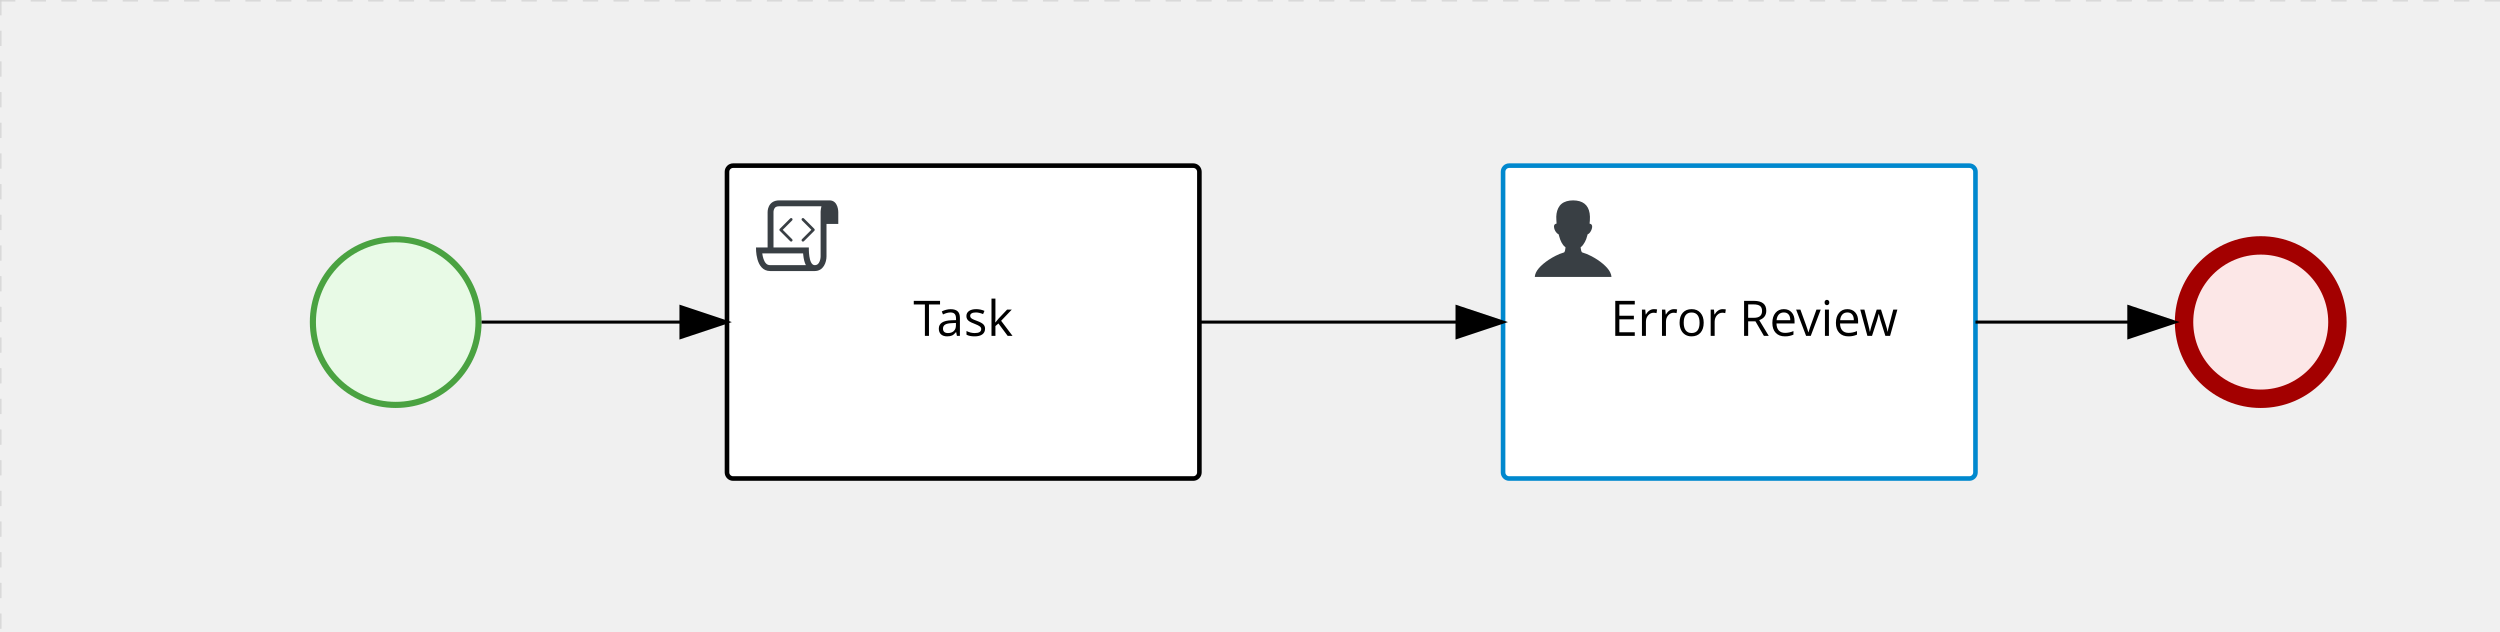
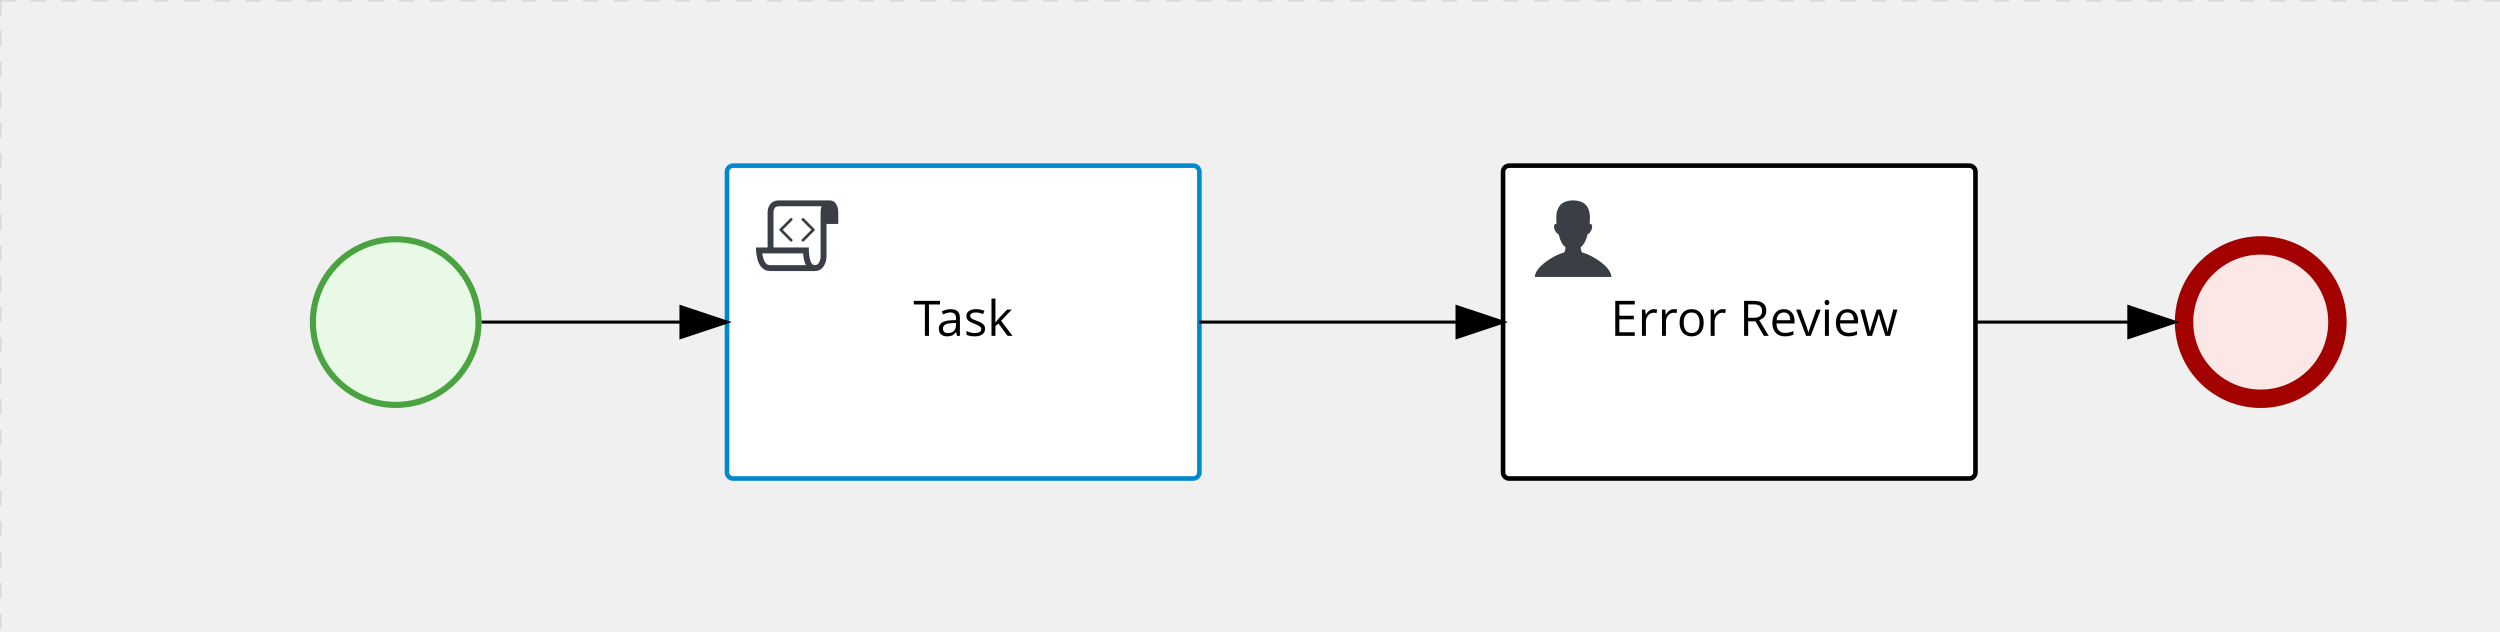
<svg xmlns="http://www.w3.org/2000/svg" version="1.1" width="815" height="206" viewBox="0 0 815 206">
  <defs />
  <g transform="matrix(1,0,0,1,0,0)">
    <g>
      <g>
        <g>
          <path fill="none" stroke="#d3d3d3" paint-order="fill stroke markers" d=" M 0 0 L 1200 0" stroke-miterlimit="10" stroke-opacity="0.8" stroke-dasharray="5" />
        </g>
        <g>
          <path fill="none" stroke="#d3d3d3" paint-order="fill stroke markers" d=" M 0 0 L 0 800" stroke-miterlimit="10" stroke-opacity="0.8" stroke-dasharray="5" />
        </g>
      </g>
      <g id="_9D26FE7D-E0AE-4D2B-A946-25CA2A76175C" bpmn2nodeid="_9D26FE7D-E0AE-4D2B-A946-25CA2A76175C" transform="matrix(1,0,0,1,101,77)">
        <g>
          <path fill="none" stroke="none" />
        </g>
        <g transform="matrix(0.125,0,0,0.125,0,0)">
          <g transform="matrix(1,0,0,1,0,0)">
            <path fill="#e8fae6" stroke="none" id="_9D26FE7D-E0AE-4D2B-A946-25CA2A76175C?shapeType=BACKGROUND" paint-order="stroke fill markers" d=" M 0 0 M 444 224 C 444 263.9 434.2 300.8 414.4 334.5 C 394.7 368.2 368 394.9 334.4 414.5 C 300.8 434.1 263.9 444 224 444 C 184.1 444 147.2 434.2 113.5 414.4 C 79.8 394.7 53.1 368 33.5 334.4 C 13.9 300.8 4 263.9 4 224 C 4 184.1 13.8 147.2 33.6 113.5 C 53.4 79.8 80.1 53.1 113.6 33.5 C 147.1 13.9 184.1 4 224 4 C 263.9 4 300.8 13.8 334.5 33.6 C 368.2 53.4 394.9 80.1 414.5 113.6 C 434.1 147.1 444 184.1 444 224 Z" />
          </g>
          <g>
            <g transform="matrix(1,0,0,1,0,0)">
              <g transform="matrix(1,0,0,1,0,0)">
                <path fill="#4aa241" stroke="none" id="_9D26FE7D-E0AE-4D2B-A946-25CA2A76175C?shapeType=BORDER&amp;renderType=FILL" paint-order="stroke fill markers" d=" M 0 0 M 224 0 C 100.3 0 0 100.3 0 224 C 0 347.7 100.3 448 224 448 C 347.7 448 448 347.7 448 224 C 448 100.3 347.7 0 224 0 Z M 0 0 M 224 432 C 109.1 432 16 338.9 16 224 C 16 109.1 109.1 16 224 16 C 338.9 16 432 109.1 432 224 C 432 338.9 338.9 432 224 432 Z" />
              </g>
            </g>
          </g>
        </g>
        <g transform="matrix(1,0,0,1,28,61)" />
      </g>
      <g id="_BBBB38D2-0C00-4DCD-9A5F-723F9534E46F" bpmn2nodeid="_BBBB38D2-0C00-4DCD-9A5F-723F9534E46F" transform="matrix(1,0,0,1,237,54)">
        <g>
          <path fill="none" stroke="none" />
        </g>
        <g transform="matrix(1,0,0,1,0,0)">
          <path fill="#ffffff" stroke="none" id="_BBBB38D2-0C00-4DCD-9A5F-723F9534E46F?shapeType=BACKGROUND" paint-order="stroke fill markers" d=" M 2 0 L 152 0 L 152 0 A 2 2 0 0 1 154 2 L 154 100 L 154 100 A 2 2 0 0 1 152 102 L 2 102 L 2 102 A 2 2 0 0 1 0 100 L 0 2 L 0 2 A 2 2 0 0 1 2 0 Z" />
        </g>
        <g transform="matrix(1,0,0,1,0,0)">
-           <path fill="none" stroke="#000000" id="_BBBB38D2-0C00-4DCD-9A5F-723F9534E46F?shapeType=BORDER&amp;renderType=STROKE" paint-order="fill stroke markers" d=" M 2 0 L 152 0 L 152 0 A 2 2 0 0 1 154 2 L 154 100 L 154 100 A 2 2 0 0 1 152 102 L 2 102 L 2 102 A 2 2 0 0 1 0 100 L 0 2 L 0 2 A 2 2 0 0 1 2 0 Z" stroke-miterlimit="10" stroke-width="1.5" stroke-dasharray="" />
+           <path fill="none" stroke="rgb(0,136,206)" id="_BBBB38D2-0C00-4DCD-9A5F-723F9534E46F?shapeType=BORDER&amp;renderType=STROKE" paint-order="fill stroke markers" d=" M 2 0 L 152 0 L 152 0 A 2 2 0 0 1 154 2 L 154 100 L 154 100 A 2 2 0 0 1 152 102 L 2 102 L 2 102 A 2 2 0 0 1 0 100 L 0 2 L 0 2 A 2 2 0 0 1 2 0 Z" stroke-miterlimit="10" stroke-width="1.5" stroke-dasharray="" />
        </g>
        <g>
          <g transform="matrix(0.06,0,0,0.06,9.4,9.4)">
            <g transform="matrix(1,0,0,1,0,0)">
              <path fill="#393f44" stroke="none" id="_BBBB38D2-0C00-4DCD-9A5F-723F9534E46Fundefined" paint-order="stroke fill markers" d=" M 0 0 M 197.3 130.2 C 194.4 127.3 189.6 127.3 186.7 130.2 L 130.2 186.7 C 127.3 189.6 127.3 194.4 130.2 197.3 L 186.7 253.8 C 188.1 255.3 190.1 256 192 256 C 193.9 256 195.9 255.3 197.3 253.7 C 200.2 250.8 200.2 246 197.3 243.1 L 146.2 192 L 197.3 140.8 C 200.2 137.9 200.2 133.1 197.3 130.2 Z" />
            </g>
            <g transform="matrix(1,0,0,1,0,0)">
              <path fill="#393f44" stroke="none" id="_BBBB38D2-0C00-4DCD-9A5F-723F9534E46Fundefined" paint-order="stroke fill markers" d=" M 0 0 M 261.3 130.2 C 258.4 127.3 253.6 127.3 250.7 130.2 C 247.8 133.1 247.8 137.9 250.7 140.8 L 301.8 191.9 L 250.7 243 C 247.8 245.9 247.8 250.7 250.7 253.6 C 252.1 255.3 254.1 256 256 256 C 257.9 256 259.9 255.3 261.3 253.8 L 317.8 197.3 C 320.7 194.4 320.7 189.6 317.8 186.7 L 261.3 130.2 Z" />
            </g>
            <g transform="matrix(1,0,0,1,0,0)">
              <path fill="#393f44" stroke="none" id="_BBBB38D2-0C00-4DCD-9A5F-723F9534E46Fundefined" paint-order="stroke fill markers" d=" M 0 0 M 400 32 C 400 32 152.8 32 128 32 C 62 32 64 96 64 96 L 64 288 L 1 288 C 1 288 -4 416 78 416 L 320 416 C 368 416 384 368 384 336 C 384 314.2 384 224.4 384 160 L 448 160 L 448 96 C 448 96 449 32 400 32 Z M 0 0 M 78 383.9 C 68.5 383.9 61.6 381.1 55.5 374.9 C 43.4 362.4 37.5 339.6 34.9 320 L 256.9 320 C 257.1 322.7 257.3 325.4 257.6 328.2 C 260 351.6 264.7 370.1 271.9 383.9 L 78 383.9 L 78 383.9 Z M 0 0 M 352 336 C 352 345.9 349.6 360.3 342.9 371 C 337.2 380.1 330.4 384 320 384 C 285 384 288 288 288 288 L 96 288 L 96 96 L 96 95.9 L 96 95.1 C 96 90.6 97.6 78.3 104.7 71.2 C 106.5 69.4 111.9 64 128 64 L 356.5 64 C 354.4 72.8 352.8 81.8 352.2 89.9 C 352.2 90.5 352.1 91.1 352.1 91.7 C 352.1 92 352.1 92.3 352.1 92.6 C 352 94.8 352 96 352 96 L 352 160 L 352 336 Z" />
            </g>
          </g>
        </g>
        <g transform="matrix(1,0,0,1,60.75,43.5)">
          <text fill="#000000" stroke="none" font-family="Open Sans" font-size="12pt" font-style="normal" font-weight="normal" text-decoration="normal" x="16.25" y="12" text-anchor="middle" dominant-baseline="alphabetic">Task</text>
        </g>
      </g>
      <g id="_65812807-07E8-4C57-A090-07AFB6C5A80E" bpmn2nodeid="_65812807-07E8-4C57-A090-07AFB6C5A80E" transform="matrix(1,0,0,1,709,77)">
        <g>
          <path fill="none" stroke="none" />
        </g>
        <g transform="matrix(0.125,0,0,0.125,0,0)">
          <g transform="matrix(1,0,0,1,0,0)">
            <path fill="#fce7e7" stroke="none" id="_65812807-07E8-4C57-A090-07AFB6C5A80E?shapeType=BACKGROUND" paint-order="stroke fill markers" d=" M 0 0 M 444 224 C 444 263.9 434.2 300.8 414.4 334.5 C 394.7 368.2 368 394.9 334.4 414.5 C 300.8 434.1 263.9 444 224 444 C 184.1 444 147.2 434.2 113.5 414.4 C 79.8 394.7 53.1 368 33.5 334.4 C 13.9 300.8 4 263.9 4 224 C 4 184.1 13.8 147.2 33.6 113.5 C 53.4 79.8 80.1 53.1 113.6 33.5 C 147.1 13.9 184.1 4 224 4 C 263.9 4 300.8 13.8 334.5 33.6 C 368.2 53.4 394.9 80.1 414.5 113.6 C 434.1 147.1 444 184.1 444 224 Z" />
          </g>
          <g>
            <g transform="matrix(1,0,0,1,0,0)">
              <g transform="matrix(1,0,0,1,0,0)">
                <path fill="#a30000" stroke="none" id="_65812807-07E8-4C57-A090-07AFB6C5A80E?shapeType=BORDER&amp;renderType=FILL" paint-order="stroke fill markers" d=" M 0 0 M 224 0 C 100.3 0 0 100.3 0 224 C 0 347.7 100.3 448 224 448 C 347.7 448 448 347.7 448 224 C 448 100.3 347.7 0 224 0 Z M 0 0 M 224 400 C 126.8 400 48 321.2 48 224 C 48 126.8 126.8 48 224 48 C 321.2 48 400 126.8 400 224 C 400 321.2 321.2 400 224 400 Z" />
              </g>
            </g>
          </g>
        </g>
        <g transform="matrix(1,0,0,1,28,61)" />
      </g>
      <g id="_5EB4DFB5-012F-4567-AF2C-279C3A628DCA" bpmn2nodeid="_5EB4DFB5-012F-4567-AF2C-279C3A628DCA" transform="matrix(1,0,0,1,490,54)">
        <g>
          <path fill="none" stroke="none" />
        </g>
        <g transform="matrix(1,0,0,1,0,0)">
          <path fill="#ffffff" stroke="none" id="_5EB4DFB5-012F-4567-AF2C-279C3A628DCA?shapeType=BACKGROUND" paint-order="stroke fill markers" d=" M 2 0 L 152 0 L 152 0 A 2 2 0 0 1 154 2 L 154 100 L 154 100 A 2 2 0 0 1 152 102 L 2 102 L 2 102 A 2 2 0 0 1 0 100 L 0 2 L 0 2 A 2 2 0 0 1 2 0 Z" />
        </g>
        <g transform="matrix(1,0,0,1,0,0)">
-           <path fill="none" stroke="rgb(0,136,206)" id="_5EB4DFB5-012F-4567-AF2C-279C3A628DCA?shapeType=BORDER&amp;renderType=STROKE" paint-order="fill stroke markers" d=" M 2 0 L 152 0 L 152 0 A 2 2 0 0 1 154 2 L 154 100 L 154 100 A 2 2 0 0 1 152 102 L 2 102 L 2 102 A 2 2 0 0 1 0 100 L 0 2 L 0 2 A 2 2 0 0 1 2 0 Z" stroke-miterlimit="10" stroke-width="1.5" stroke-dasharray="" />
+           <path fill="none" stroke="rgb(0,0,0)" id="_5EB4DFB5-012F-4567-AF2C-279C3A628DCA?shapeType=BORDER&amp;renderType=STROKE" paint-order="fill stroke markers" d=" M 2 0 L 152 0 L 152 0 A 2 2 0 0 1 154 2 L 154 100 L 154 100 A 2 2 0 0 1 152 102 L 2 102 L 2 102 A 2 2 0 0 1 0 100 L 0 2 L 0 2 A 2 2 0 0 1 2 0 Z" stroke-miterlimit="10" stroke-width="1.5" stroke-dasharray="" />
        </g>
        <g>
          <g transform="matrix(0.06,0,0,0.06,9.4,9.4)">
            <g transform="matrix(1,0,0,1,0,0)">
              <path fill="#393f44" stroke="none" id="_5EB4DFB5-012F-4567-AF2C-279C3A628DCAundefined" paint-order="stroke fill markers" d=" M 0 0 M 16 445.21 C 16 440.869 18.784 431.129 22.001 424.217 C 35.768 394.64 77.283 359.28 129 333.084 C 144.516 325.224 157.347 319.964 167.807 317.174 C 171.932 316.074 175.729 314.414 176.525 313.363 C 178.894 310.234 180.914 302.908 181.727 294.5 L 182.5 286.5 L 178.507 283.455 C 166.303 274.146 154.284 251.678 148.04 226.5 C 145.611 216.707 145.056 215.462 142.984 215.158 C 141.703 214.97 138.083 212.243 134.939 209.099 C 123.233 197.393 116.891 177.376 121.44 166.49 C 123.002 162.751 128.155 159.01 131.75 159.004 C 134.448 159 134.471 158.603 132.914 138.788 C 130.927 113.496 134.279 92.265 143.132 74.076 C 152.232 55.38 167.569 42.882 189.049 36.66 C 210.203 30.532 237.797 30.532 258.951 36.66 C 300.042 48.563 318.958 83.806 314.955 141 C 314.32 150.075 313.624 157.788 313.409 158.14 C 313.194 158.493 314.575 159.073 316.479 159.43 C 328.929 161.766 330.986 177.018 321.496 196.621 C 316.903 206.109 309.357 214.508 304.817 215.185 C 303.023 215.453 302.293 217.146 299.943 226.5 C 296.659 239.567 294.474 245.305 287.948 257.995 C 282.491 268.606 273.035 281.109 268.108 284.229 L 264.871 286.278 L 265.518 292.889 C 266.345 301.33 268.639 309.871 270.877 312.837 C 272.067 314.415 275.002 315.79 280.063 317.139 C 291.069 320.075 303.617 325.274 321 334.102 C 369.815 358.891 410.848 393.758 425.032 422.5 C 429.07 430.682 432 440.232 432 445.21 L 432 448 L 224 448 L 16 448 L 16 445.21 Z" />
            </g>
          </g>
        </g>
        <g transform="matrix(1,0,0,1,4.04,13.68)">
          <g transform="matrix(0.04,0,0,0.04,63.36,69.12)">
            <g transform="matrix(1,0,0,1,0,0)">
              <path fill="none" stroke="none" />
            </g>
            <g transform="matrix(1,0,0,1,0,0)">
              <path fill="none" stroke="none" />
            </g>
          </g>
        </g>
        <g transform="matrix(1,0,0,1,35,43.5)">
          <text fill="#000000" stroke="none" font-family="Open Sans" font-size="12pt" font-style="normal" font-weight="normal" text-decoration="normal" x="46.852" y="12" text-anchor="middle" dominant-baseline="alphabetic">Error Review</text>
        </g>
      </g>
      <g id="_56F4292C-A64F-439E-B8E4-88E2C57F3C85" bpmn2nodeid="_56F4292C-A64F-439E-B8E4-88E2C57F3C85">
        <g>
          <path fill="none" stroke="#000000" paint-order="fill stroke markers" d=" M 157 105 L 222 105" stroke-miterlimit="10" stroke-dasharray="" />
        </g>
        <g transform="matrix(1,0,0,1,157,105)" />
        <g transform="matrix(6.123233995736766e-17,1,-1,6.123233995736766e-17,237,100)">
          <path fill="#000000" stroke="#000000" paint-order="fill stroke markers" d=" M 10 15 L 0 15 L 5 0 Z" stroke-miterlimit="10" stroke-dasharray="" />
        </g>
        <g transform="matrix(1,0,0,1,157,95)" />
      </g>
      <g id="_A9662908-A483-43A5-B1E1-7CD0BFC3D584" bpmn2nodeid="_A9662908-A483-43A5-B1E1-7CD0BFC3D584">
        <g>
          <path fill="none" stroke="#000000" paint-order="fill stroke markers" d=" M 391 105 L 475 105" stroke-miterlimit="10" stroke-dasharray="" />
        </g>
        <g transform="matrix(1,0,0,1,391,105)" />
        <g transform="matrix(6.123233995736766e-17,1,-1,6.123233995736766e-17,490,100)">
          <path fill="#000000" stroke="#000000" paint-order="fill stroke markers" d=" M 10 15 L 0 15 L 5 0 Z" stroke-miterlimit="10" stroke-dasharray="" />
        </g>
        <g transform="matrix(1,0,0,1,391,95)" />
      </g>
      <g id="_6CC7AC13-75D6-4B56-BB9F-E9202FC6D740" bpmn2nodeid="_6CC7AC13-75D6-4B56-BB9F-E9202FC6D740">
        <g>
          <path fill="none" stroke="#000000" paint-order="fill stroke markers" d=" M 644 105 L 694 105" stroke-miterlimit="10" stroke-dasharray="" />
        </g>
        <g transform="matrix(1,0,0,1,644,105)" />
        <g transform="matrix(6.123233995736766e-17,1,-1,6.123233995736766e-17,709,100)">
          <path fill="#000000" stroke="#000000" paint-order="fill stroke markers" d=" M 10 15 L 0 15 L 5 0 Z" stroke-miterlimit="10" stroke-dasharray="" />
        </g>
        <g transform="matrix(1,0,0,1,644,95)" />
      </g>
      <g transform="matrix(1,0,0,1,101,77)" />
      <g transform="matrix(1,0,0,1,237,54)" />
      <g transform="matrix(1,0,0,1,709,77)" />
      <g transform="matrix(1,0,0,1,490,54)" />
    </g>
  </g>
</svg>
